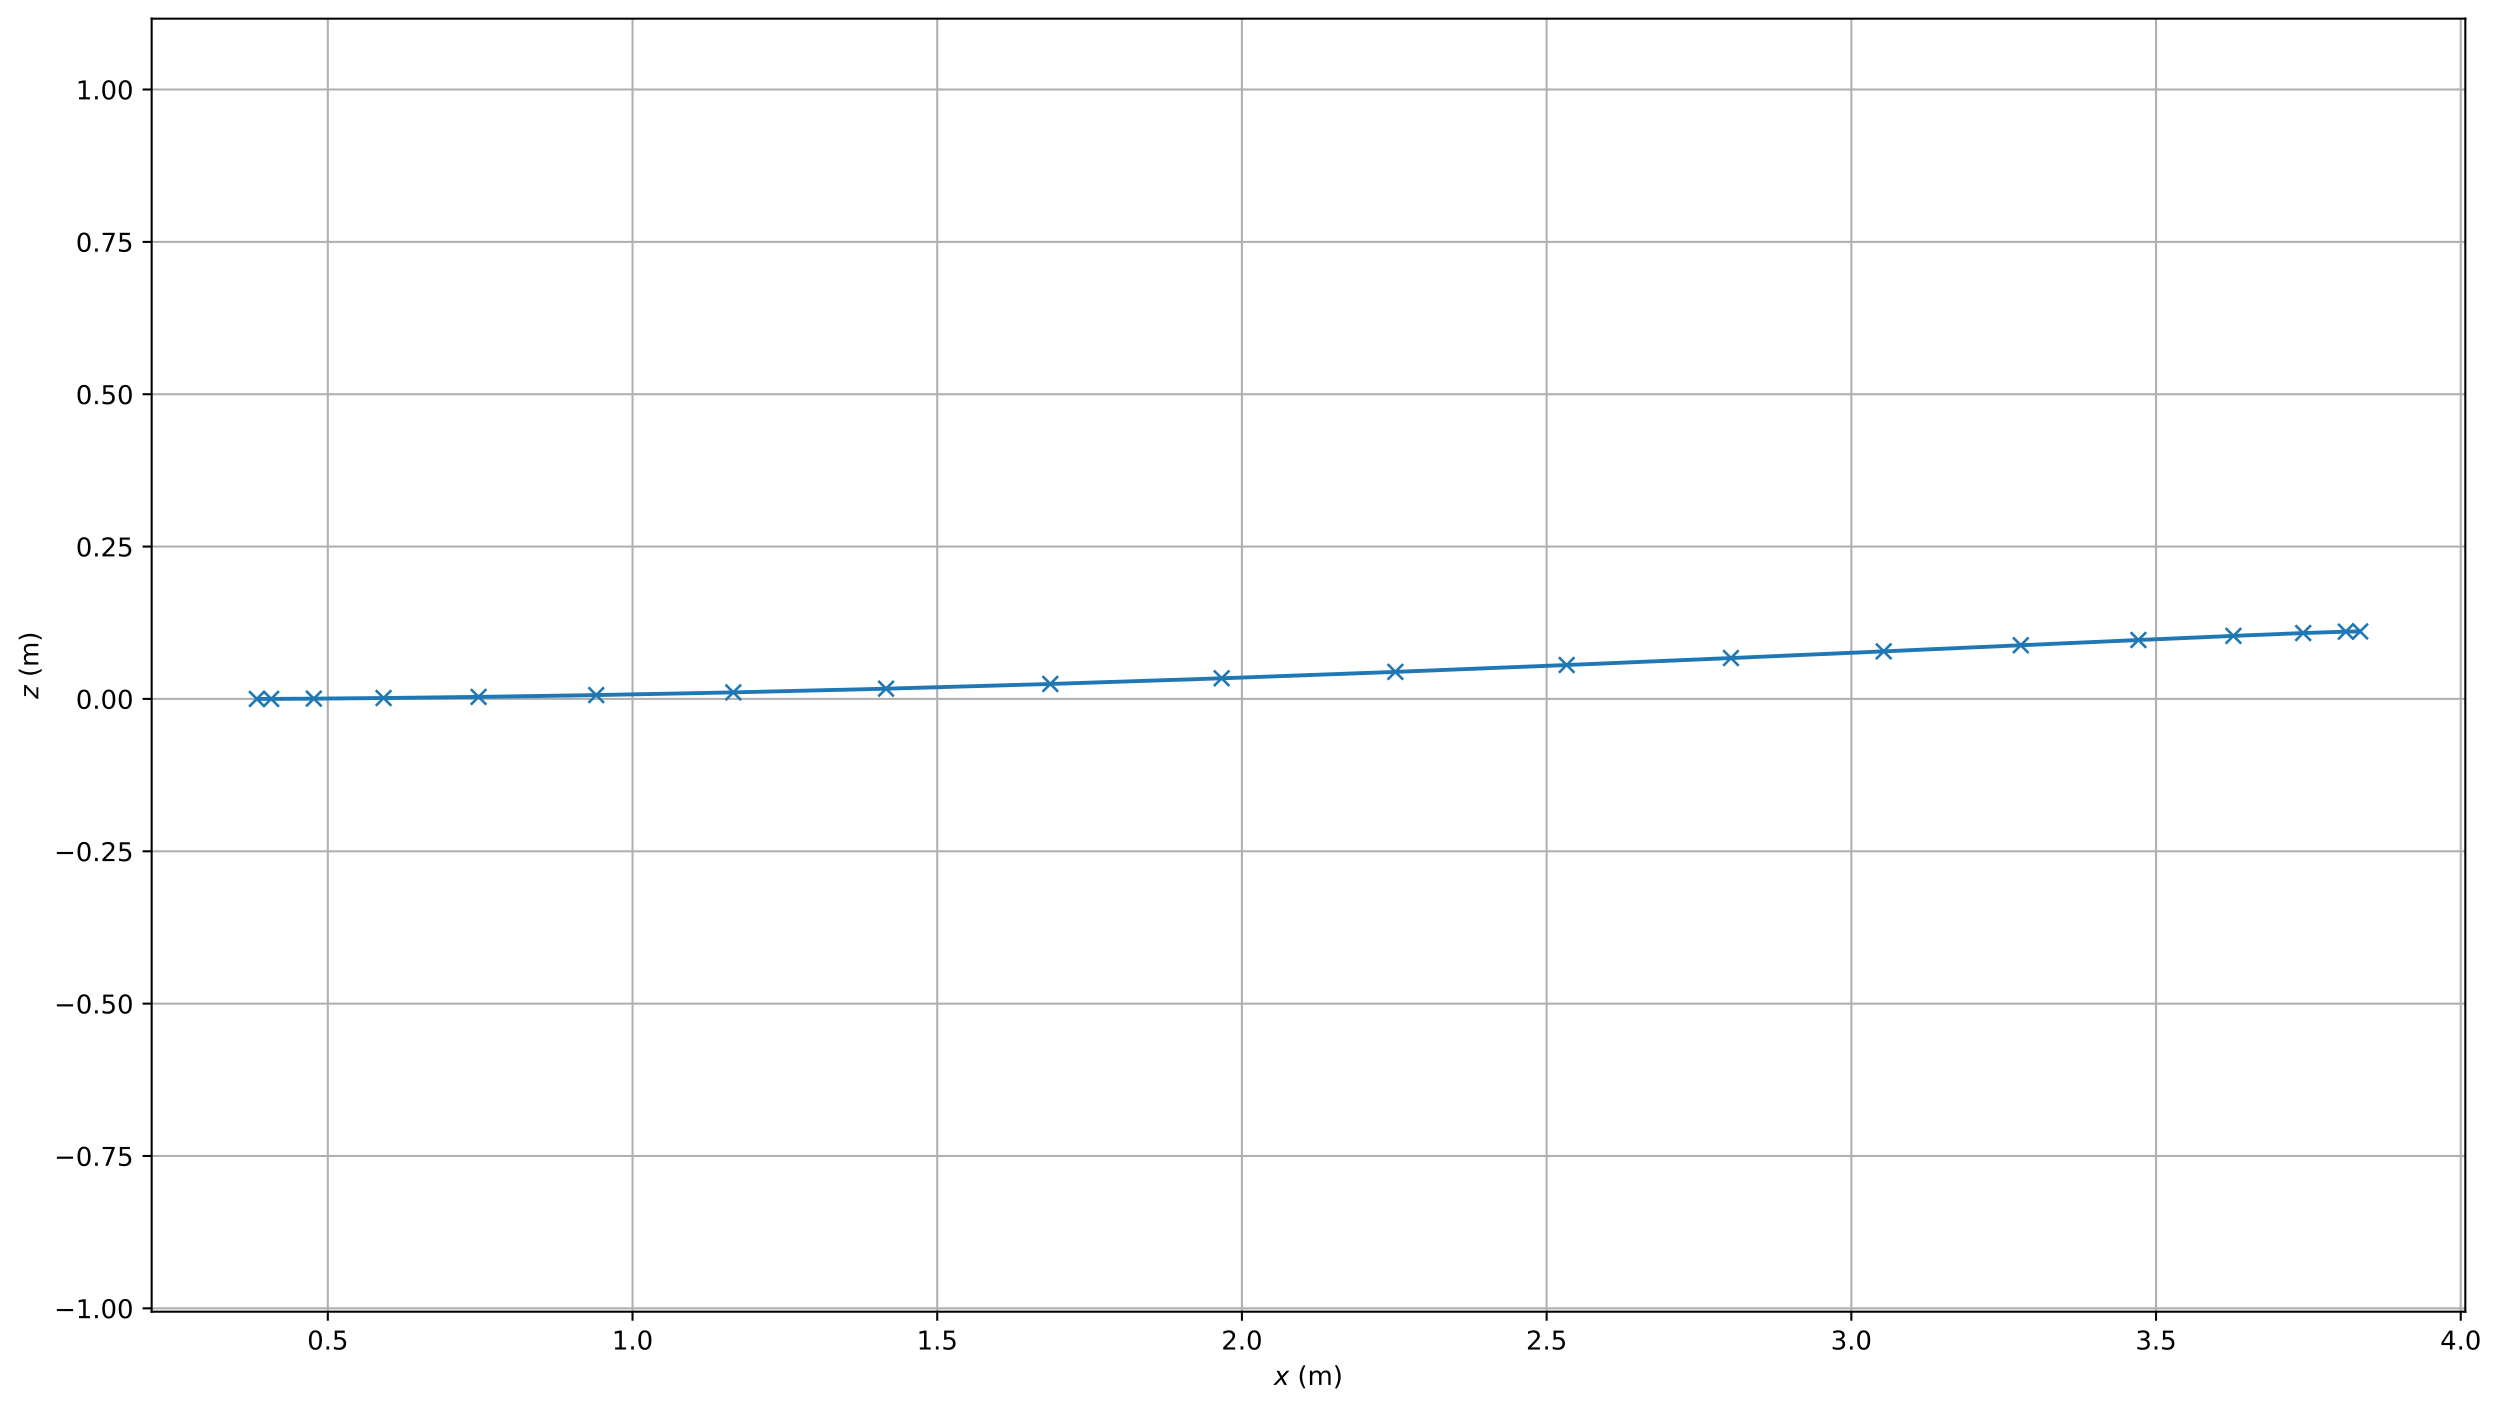
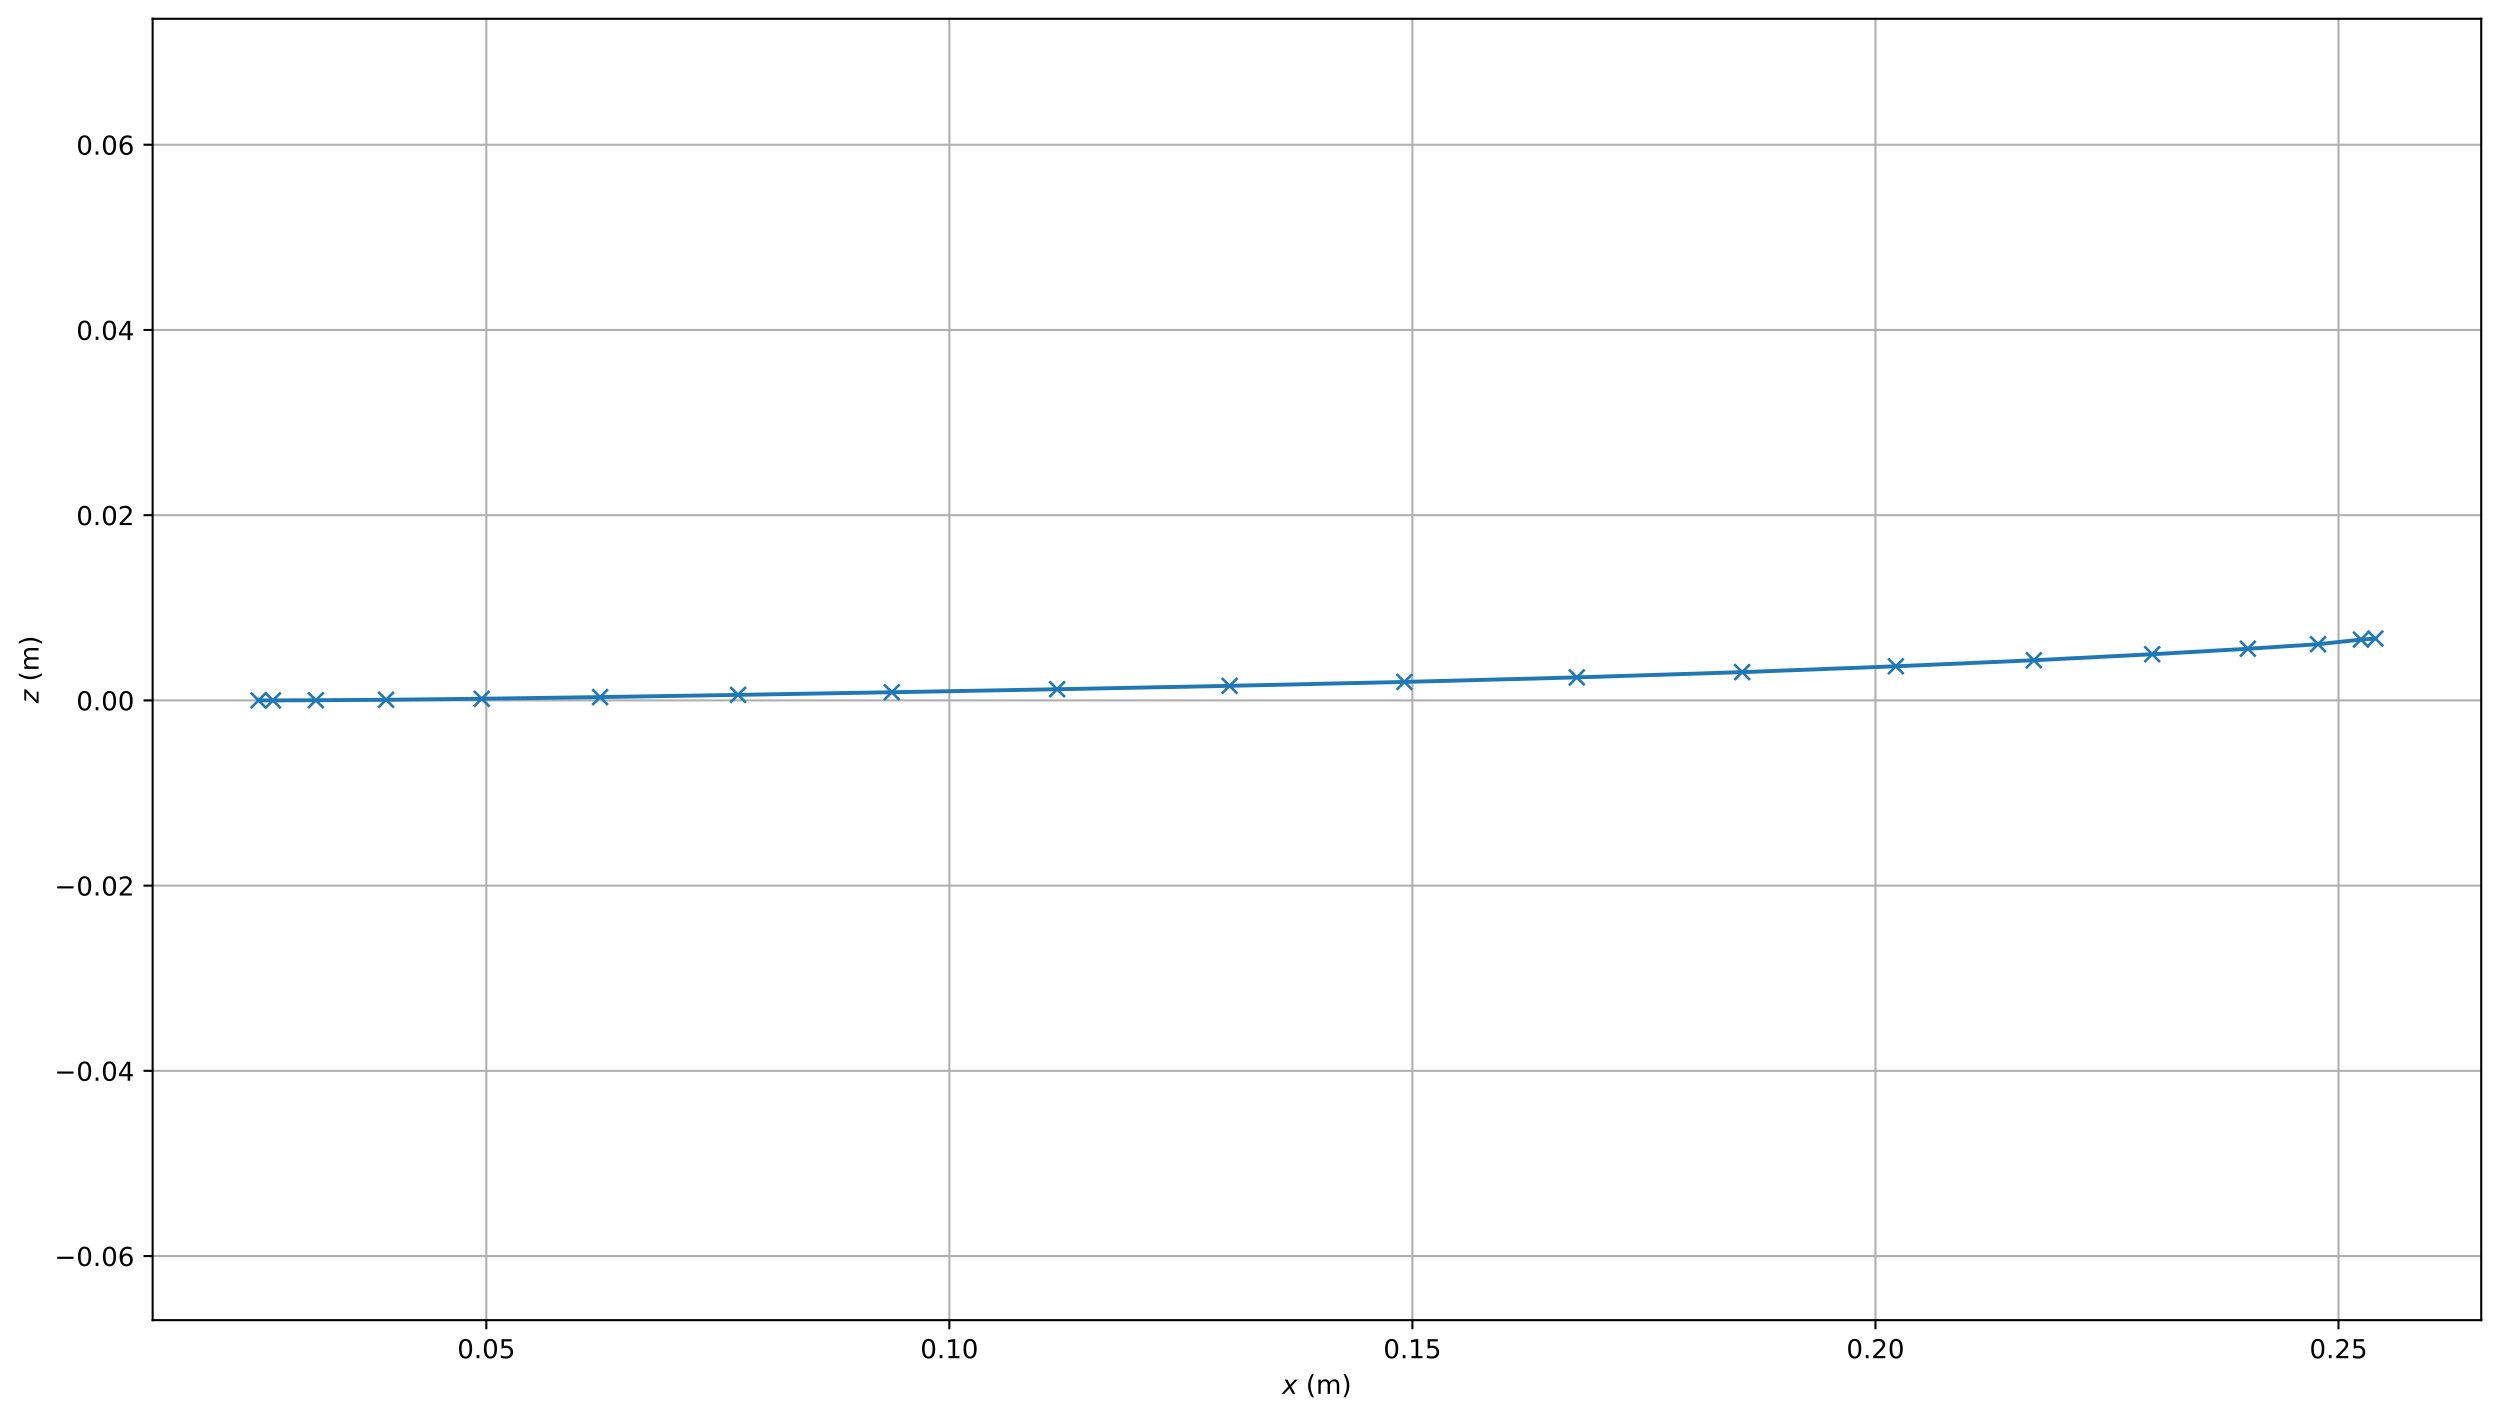
- <svg xmlns="http://www.w3.org/2000/svg" xmlns:xlink="http://www.w3.org/1999/xlink" width="964.706pt" height="543.716pt" viewBox="0 0 964.706 543.716" version="1.1">
+ <svg xmlns="http://www.w3.org/2000/svg" xmlns:xlink="http://www.w3.org/1999/xlink" width="958.523pt" height="543.716pt" viewBox="0 0 958.523 543.716" version="1.1">
  <defs>
    <style type="text/css">*{stroke-linejoin: round; stroke-linecap: butt}</style>
  </defs>
  <g id="figure_1">
    <g id="patch_1">
-       <path d="M 0 543.716  L 964.706 543.716  L 964.706 0  L 0 0  L 0 543.716  z " style="fill: none" />
+       <path d="M 0 543.716  L 958.523 543.716  L 958.523 0  L 0 0  L 0 543.716  z " style="fill: none" />
    </g>
    <g id="axes_1">
      <g id="patch_2">
        <path d="M 58.523 506.16  L 951.323 506.16  L 951.323 7.2  L 58.523 7.2  L 58.523 506.16  z " style="fill: none" />
      </g>
      <g id="matplotlib.axis_1">
        <g id="xtick_1">
          <g id="line2d_1">
-             <path d="M 126.501 506.16  L 126.501 7.2  " clip-path="url(#p7aced83ffd)" style="fill: none; stroke: #b0b0b0; stroke-width: 0.8; stroke-linecap: square" />
+             <path d="M 186.454 506.16  L 186.454 7.2  " clip-path="url(#p1af5c9734b)" style="fill: none; stroke: #b0b0b0; stroke-width: 0.8; stroke-linecap: square" />
          </g>
          <g id="line2d_2">
            <defs>
-               <path id="m80cda9d6cc" d="M 0 0  L 0 3.5  " style="stroke: #000000; stroke-width: 0.8" />
+               <path id="mcd3aa84eba" d="M 0 0  L 0 3.5  " style="stroke: #000000; stroke-width: 0.8" />
            </defs>
            <g>
-               <use xlink:href="#m80cda9d6cc" x="126.501" y="506.16" style="stroke: #000000; stroke-width: 0.8" />
+               <use xlink:href="#mcd3aa84eba" x="186.454" y="506.16" style="stroke: #000000; stroke-width: 0.8" />
            </g>
          </g>
          <g id="text_1">
-             <g transform="translate(118.5496 520.7584) scale(0.1 -0.1)">
+             <g transform="translate(175.3208 520.7584) scale(0.1 -0.1)">
              <defs>
                <path id="DejaVuSans-30" d="M 2034 4250  Q 1547 4250 1301 3770  Q 1056 3291 1056 2328  Q 1056 1369 1301 889  Q 1547 409 2034 409  Q 2525 409 2770 889  Q 3016 1369 3016 2328  Q 3016 3291 2770 3770  Q 2525 4250 2034 4250  z M 2034 4750  Q 2819 4750 3233 4129  Q 3647 3509 3647 2328  Q 3647 1150 3233 529  Q 2819 -91 2034 -91  Q 1250 -91 836 529  Q 422 1150 422 2328  Q 422 3509 836 4129  Q 1250 4750 2034 4750  z " transform="scale(0.015625)" />
                <path id="DejaVuSans-2e" d="M 684 794  L 1344 794  L 1344 0  L 684 0  L 684 794  z " transform="scale(0.015625)" />
                <path id="DejaVuSans-35" d="M 691 4666  L 3169 4666  L 3169 4134  L 1269 4134  L 1269 2991  Q 1406 3038 1543 3061  Q 1681 3084 1819 3084  Q 2600 3084 3056 2656  Q 3513 2228 3513 1497  Q 3513 744 3044 326  Q 2575 -91 1722 -91  Q 1428 -91 1123 -41  Q 819 9 494 109  L 494 744  Q 775 591 1075 516  Q 1375 441 1709 441  Q 2250 441 2565 725  Q 2881 1009 2881 1497  Q 2881 1984 2565 2268  Q 2250 2553 1709 2553  Q 1456 2553 1204 2497  Q 953 2441 691 2322  L 691 4666  z " transform="scale(0.015625)" />
              </defs>
              <use xlink:href="#DejaVuSans-30" />
              <use xlink:href="#DejaVuSans-2e" transform="translate(63.62305 0)" />
-               <use xlink:href="#DejaVuSans-35" transform="translate(95.41016 0)" />
+               <use xlink:href="#DejaVuSans-30" transform="translate(95.41016 0)" />
+               <use xlink:href="#DejaVuSans-35" transform="translate(159.0332 0)" />
            </g>
          </g>
        </g>
        <g id="xtick_2">
          <g id="line2d_3">
-             <path d="M 244.08 506.16  L 244.08 7.2  " clip-path="url(#p7aced83ffd)" style="fill: none; stroke: #b0b0b0; stroke-width: 0.8; stroke-linecap: square" />
+             <path d="M 363.991 506.16  L 363.991 7.2  " clip-path="url(#p1af5c9734b)" style="fill: none; stroke: #b0b0b0; stroke-width: 0.8; stroke-linecap: square" />
          </g>
          <g id="line2d_4">
            <g>
-               <use xlink:href="#m80cda9d6cc" x="244.08" y="506.16" style="stroke: #000000; stroke-width: 0.8" />
+               <use xlink:href="#mcd3aa84eba" x="363.991" y="506.16" style="stroke: #000000; stroke-width: 0.8" />
            </g>
          </g>
          <g id="text_2">
-             <g transform="translate(236.1287 520.7584) scale(0.1 -0.1)">
+             <g transform="translate(352.8582 520.7584) scale(0.1 -0.1)">
              <defs>
                <path id="DejaVuSans-31" d="M 794 531  L 1825 531  L 1825 4091  L 703 3866  L 703 4441  L 1819 4666  L 2450 4666  L 2450 531  L 3481 531  L 3481 0  L 794 0  L 794 531  z " transform="scale(0.015625)" />
              </defs>
-               <use xlink:href="#DejaVuSans-31" />
-               <use xlink:href="#DejaVuSans-2e" transform="translate(63.62305 0)" />
-               <use xlink:href="#DejaVuSans-30" transform="translate(95.41016 0)" />
+               <use xlink:href="#DejaVuSans-30" />
+               <use xlink:href="#DejaVuSans-2e" transform="translate(63.62305 0)" />
+               <use xlink:href="#DejaVuSans-31" transform="translate(95.41016 0)" />
+               <use xlink:href="#DejaVuSans-30" transform="translate(159.0332 0)" />
            </g>
          </g>
        </g>
        <g id="xtick_3">
          <g id="line2d_5">
-             <path d="M 361.659 506.16  L 361.659 7.2  " clip-path="url(#p7aced83ffd)" style="fill: none; stroke: #b0b0b0; stroke-width: 0.8; stroke-linecap: square" />
+             <path d="M 541.528 506.16  L 541.528 7.2  " clip-path="url(#p1af5c9734b)" style="fill: none; stroke: #b0b0b0; stroke-width: 0.8; stroke-linecap: square" />
          </g>
          <g id="line2d_6">
            <g>
-               <use xlink:href="#m80cda9d6cc" x="361.659" y="506.16" style="stroke: #000000; stroke-width: 0.8" />
+               <use xlink:href="#mcd3aa84eba" x="541.528" y="506.16" style="stroke: #000000; stroke-width: 0.8" />
            </g>
          </g>
          <g id="text_3">
-             <g transform="translate(353.7078 520.7584) scale(0.1 -0.1)">
-               <use xlink:href="#DejaVuSans-31" />
-               <use xlink:href="#DejaVuSans-2e" transform="translate(63.62305 0)" />
-               <use xlink:href="#DejaVuSans-35" transform="translate(95.41016 0)" />
+             <g transform="translate(530.3955 520.7584) scale(0.1 -0.1)">
+               <use xlink:href="#DejaVuSans-30" />
+               <use xlink:href="#DejaVuSans-2e" transform="translate(63.62305 0)" />
+               <use xlink:href="#DejaVuSans-31" transform="translate(95.41016 0)" />
+               <use xlink:href="#DejaVuSans-35" transform="translate(159.0332 0)" />
            </g>
          </g>
        </g>
        <g id="xtick_4">
          <g id="line2d_7">
-             <path d="M 479.238 506.16  L 479.238 7.2  " clip-path="url(#p7aced83ffd)" style="fill: none; stroke: #b0b0b0; stroke-width: 0.8; stroke-linecap: square" />
+             <path d="M 719.066 506.16  L 719.066 7.2  " clip-path="url(#p1af5c9734b)" style="fill: none; stroke: #b0b0b0; stroke-width: 0.8; stroke-linecap: square" />
          </g>
          <g id="line2d_8">
            <g>
-               <use xlink:href="#m80cda9d6cc" x="479.238" y="506.16" style="stroke: #000000; stroke-width: 0.8" />
+               <use xlink:href="#mcd3aa84eba" x="719.066" y="506.16" style="stroke: #000000; stroke-width: 0.8" />
            </g>
          </g>
          <g id="text_4">
-             <g transform="translate(471.2868 520.7584) scale(0.1 -0.1)">
+             <g transform="translate(707.9329 520.7584) scale(0.1 -0.1)">
              <defs>
                <path id="DejaVuSans-32" d="M 1228 531  L 3431 531  L 3431 0  L 469 0  L 469 531  Q 828 903 1448 1529  Q 2069 2156 2228 2338  Q 2531 2678 2651 2914  Q 2772 3150 2772 3378  Q 2772 3750 2511 3984  Q 2250 4219 1831 4219  Q 1534 4219 1204 4116  Q 875 4013 500 3803  L 500 4441  Q 881 4594 1212 4672  Q 1544 4750 1819 4750  Q 2544 4750 2975 4387  Q 3406 4025 3406 3419  Q 3406 3131 3298 2873  Q 3191 2616 2906 2266  Q 2828 2175 2409 1742  Q 1991 1309 1228 531  z " transform="scale(0.015625)" />
              </defs>
-               <use xlink:href="#DejaVuSans-32" />
-               <use xlink:href="#DejaVuSans-2e" transform="translate(63.62305 0)" />
-               <use xlink:href="#DejaVuSans-30" transform="translate(95.41016 0)" />
+               <use xlink:href="#DejaVuSans-30" />
+               <use xlink:href="#DejaVuSans-2e" transform="translate(63.62305 0)" />
+               <use xlink:href="#DejaVuSans-32" transform="translate(95.41016 0)" />
+               <use xlink:href="#DejaVuSans-30" transform="translate(159.0332 0)" />
            </g>
          </g>
        </g>
        <g id="xtick_5">
          <g id="line2d_9">
-             <path d="M 596.817 506.16  L 596.817 7.2  " clip-path="url(#p7aced83ffd)" style="fill: none; stroke: #b0b0b0; stroke-width: 0.8; stroke-linecap: square" />
+             <path d="M 896.603 506.16  L 896.603 7.2  " clip-path="url(#p1af5c9734b)" style="fill: none; stroke: #b0b0b0; stroke-width: 0.8; stroke-linecap: square" />
          </g>
          <g id="line2d_10">
            <g>
-               <use xlink:href="#m80cda9d6cc" x="596.817" y="506.16" style="stroke: #000000; stroke-width: 0.8" />
+               <use xlink:href="#mcd3aa84eba" x="896.603" y="506.16" style="stroke: #000000; stroke-width: 0.8" />
            </g>
          </g>
          <g id="text_5">
-             <g transform="translate(588.8659 520.7584) scale(0.1 -0.1)">
-               <use xlink:href="#DejaVuSans-32" />
-               <use xlink:href="#DejaVuSans-2e" transform="translate(63.62305 0)" />
-               <use xlink:href="#DejaVuSans-35" transform="translate(95.41016 0)" />
-             </g>
-           </g>
-         </g>
-         <g id="xtick_6">
-           <g id="line2d_11">
-             <path d="M 714.397 506.16  L 714.397 7.2  " clip-path="url(#p7aced83ffd)" style="fill: none; stroke: #b0b0b0; stroke-width: 0.8; stroke-linecap: square" />
-           </g>
-           <g id="line2d_12">
-             <g>
-               <use xlink:href="#m80cda9d6cc" x="714.397" y="506.16" style="stroke: #000000; stroke-width: 0.8" />
-             </g>
-           </g>
-           <g id="text_6">
-             <g transform="translate(706.445 520.7584) scale(0.1 -0.1)">
-               <defs>
-                 <path id="DejaVuSans-33" d="M 2597 2516  Q 3050 2419 3304 2112  Q 3559 1806 3559 1356  Q 3559 666 3084 287  Q 2609 -91 1734 -91  Q 1441 -91 1130 -33  Q 819 25 488 141  L 488 750  Q 750 597 1062 519  Q 1375 441 1716 441  Q 2309 441 2620 675  Q 2931 909 2931 1356  Q 2931 1769 2642 2001  Q 2353 2234 1838 2234  L 1294 2234  L 1294 2753  L 1863 2753  Q 2328 2753 2575 2939  Q 2822 3125 2822 3475  Q 2822 3834 2567 4026  Q 2313 4219 1838 4219  Q 1578 4219 1281 4162  Q 984 4106 628 3988  L 628 4550  Q 988 4650 1302 4700  Q 1616 4750 1894 4750  Q 2613 4750 3031 4423  Q 3450 4097 3450 3541  Q 3450 3153 3228 2886  Q 3006 2619 2597 2516  z " transform="scale(0.015625)" />
-               </defs>
-               <use xlink:href="#DejaVuSans-33" />
-               <use xlink:href="#DejaVuSans-2e" transform="translate(63.62305 0)" />
-               <use xlink:href="#DejaVuSans-30" transform="translate(95.41016 0)" />
-             </g>
-           </g>
-         </g>
-         <g id="xtick_7">
-           <g id="line2d_13">
-             <path d="M 831.976 506.16  L 831.976 7.2  " clip-path="url(#p7aced83ffd)" style="fill: none; stroke: #b0b0b0; stroke-width: 0.8; stroke-linecap: square" />
-           </g>
-           <g id="line2d_14">
-             <g>
-               <use xlink:href="#m80cda9d6cc" x="831.976" y="506.16" style="stroke: #000000; stroke-width: 0.8" />
-             </g>
-           </g>
-           <g id="text_7">
-             <g transform="translate(824.0241 520.7584) scale(0.1 -0.1)">
-               <use xlink:href="#DejaVuSans-33" />
-               <use xlink:href="#DejaVuSans-2e" transform="translate(63.62305 0)" />
-               <use xlink:href="#DejaVuSans-35" transform="translate(95.41016 0)" />
-             </g>
-           </g>
-         </g>
-         <g id="xtick_8">
-           <g id="line2d_15">
-             <path d="M 949.555 506.16  L 949.555 7.2  " clip-path="url(#p7aced83ffd)" style="fill: none; stroke: #b0b0b0; stroke-width: 0.8; stroke-linecap: square" />
-           </g>
-           <g id="line2d_16">
-             <g>
-               <use xlink:href="#m80cda9d6cc" x="949.555" y="506.16" style="stroke: #000000; stroke-width: 0.8" />
-             </g>
-           </g>
-           <g id="text_8">
-             <g transform="translate(941.6031 520.7584) scale(0.1 -0.1)">
-               <defs>
-                 <path id="DejaVuSans-34" d="M 2419 4116  L 825 1625  L 2419 1625  L 2419 4116  z M 2253 4666  L 3047 4666  L 3047 1625  L 3713 1625  L 3713 1100  L 3047 1100  L 3047 0  L 2419 0  L 2419 1100  L 313 1100  L 313 1709  L 2253 4666  z " transform="scale(0.015625)" />
-               </defs>
-               <use xlink:href="#DejaVuSans-34" />
-               <use xlink:href="#DejaVuSans-2e" transform="translate(63.62305 0)" />
-               <use xlink:href="#DejaVuSans-30" transform="translate(95.41016 0)" />
-             </g>
-           </g>
-         </g>
-         <g id="text_9">
+             <g transform="translate(885.4703 520.7584) scale(0.1 -0.1)">
+               <use xlink:href="#DejaVuSans-30" />
+               <use xlink:href="#DejaVuSans-2e" transform="translate(63.62305 0)" />
+               <use xlink:href="#DejaVuSans-32" transform="translate(95.41016 0)" />
+               <use xlink:href="#DejaVuSans-35" transform="translate(159.0332 0)" />
+             </g>
+           </g>
+         </g>
+         <g id="text_6">
          <g transform="translate(491.5734 534.4366) scale(0.1 -0.1)">
            <defs>
              <path id="DejaVuSans-Oblique-78" d="M 3841 3500  L 2234 1784  L 3219 0  L 2559 0  L 1819 1388  L 531 0  L -166 0  L 1556 1844  L 641 3500  L 1300 3500  L 1972 2234  L 3144 3500  L 3841 3500  z " transform="scale(0.015625)" />
              <path id="DejaVuSans-20" transform="scale(0.015625)" />
              <path id="DejaVuSans-28" d="M 1984 4856  Q 1566 4138 1362 3434  Q 1159 2731 1159 2009  Q 1159 1288 1364 580  Q 1569 -128 1984 -844  L 1484 -844  Q 1016 -109 783 600  Q 550 1309 550 2009  Q 550 2706 781 3412  Q 1013 4119 1484 4856  L 1984 4856  z " transform="scale(0.015625)" />
              <path id="DejaVuSans-6d" d="M 3328 2828  Q 3544 3216 3844 3400  Q 4144 3584 4550 3584  Q 5097 3584 5394 3201  Q 5691 2819 5691 2113  L 5691 0  L 5113 0  L 5113 2094  Q 5113 2597 4934 2840  Q 4756 3084 4391 3084  Q 3944 3084 3684 2787  Q 3425 2491 3425 1978  L 3425 0  L 2847 0  L 2847 2094  Q 2847 2600 2669 2842  Q 2491 3084 2119 3084  Q 1678 3084 1418 2786  Q 1159 2488 1159 1978  L 1159 0  L 581 0  L 581 3500  L 1159 3500  L 1159 2956  Q 1356 3278 1631 3431  Q 1906 3584 2284 3584  Q 2666 3584 2933 3390  Q 3200 3197 3328 2828  z " transform="scale(0.015625)" />
              <path id="DejaVuSans-29" d="M 513 4856  L 1013 4856  Q 1481 4119 1714 3412  Q 1947 2706 1947 2009  Q 1947 1309 1714 600  Q 1481 -109 1013 -844  L 513 -844  Q 928 -128 1133 580  Q 1338 1288 1338 2009  Q 1338 2731 1133 3434  Q 928 4138 513 4856  z " transform="scale(0.015625)" />
            </defs>
            <use xlink:href="#DejaVuSans-Oblique-78" transform="translate(0 0.125)" />
            <use xlink:href="#DejaVuSans-20" transform="translate(59.17969 0.125)" />
            <use xlink:href="#DejaVuSans-28" transform="translate(90.9668 0.125)" />
            <use xlink:href="#DejaVuSans-6d" transform="translate(129.9805 0.125)" />
            <use xlink:href="#DejaVuSans-29" transform="translate(227.3926 0.125)" />
          </g>
        </g>
      </g>
      <g id="matplotlib.axis_2">
        <g id="ytick_1">
-           <g id="line2d_17">
-             <path d="M 58.523 504.863  L 951.323 504.863  " clip-path="url(#p7aced83ffd)" style="fill: none; stroke: #b0b0b0; stroke-width: 0.8; stroke-linecap: square" />
-           </g>
-           <g id="line2d_18">
+           <g id="line2d_11">
+             <path d="M 58.523 481.585  L 951.323 481.585  " clip-path="url(#p1af5c9734b)" style="fill: none; stroke: #b0b0b0; stroke-width: 0.8; stroke-linecap: square" />
+           </g>
+           <g id="line2d_12">
            <defs>
-               <path id="ma408f3717c" d="M 0 0  L -3.5 0  " style="stroke: #000000; stroke-width: 0.8" />
+               <path id="mce8263d9a9" d="M 0 0  L -3.5 0  " style="stroke: #000000; stroke-width: 0.8" />
            </defs>
            <g>
-               <use xlink:href="#ma408f3717c" x="58.523" y="504.863" style="stroke: #000000; stroke-width: 0.8" />
-             </g>
-           </g>
-           <g id="text_10">
-             <g transform="translate(20.87813 508.6623) scale(0.1 -0.1)">
+               <use xlink:href="#mce8263d9a9" x="58.523" y="481.585" style="stroke: #000000; stroke-width: 0.8" />
+             </g>
+           </g>
+           <g id="text_7">
+             <g transform="translate(20.87813 485.3846) scale(0.1 -0.1)">
              <defs>
                <path id="DejaVuSans-2212" d="M 678 2272  L 4684 2272  L 4684 1741  L 678 1741  L 678 2272  z " transform="scale(0.015625)" />
-               </defs>
-               <use xlink:href="#DejaVuSans-2212" />
-               <use xlink:href="#DejaVuSans-31" transform="translate(83.78906 0)" />
-               <use xlink:href="#DejaVuSans-2e" transform="translate(147.4121 0)" />
-               <use xlink:href="#DejaVuSans-30" transform="translate(179.1992 0)" />
-               <use xlink:href="#DejaVuSans-30" transform="translate(242.8223 0)" />
-             </g>
-           </g>
-         </g>
-         <g id="ytick_2">
-           <g id="line2d_19">
-             <path d="M 58.523 446.074  L 951.323 446.074  " clip-path="url(#p7aced83ffd)" style="fill: none; stroke: #b0b0b0; stroke-width: 0.8; stroke-linecap: square" />
-           </g>
-           <g id="line2d_20">
-             <g>
-               <use xlink:href="#ma408f3717c" x="58.523" y="446.074" style="stroke: #000000; stroke-width: 0.8" />
-             </g>
-           </g>
-           <g id="text_11">
-             <g transform="translate(20.87813 449.8727) scale(0.1 -0.1)">
-               <defs>
-                 <path id="DejaVuSans-37" d="M 525 4666  L 3525 4666  L 3525 4397  L 1831 0  L 1172 0  L 2766 4134  L 525 4134  L 525 4666  z " transform="scale(0.015625)" />
+                 <path id="DejaVuSans-36" d="M 2113 2584  Q 1688 2584 1439 2293  Q 1191 2003 1191 1497  Q 1191 994 1439 701  Q 1688 409 2113 409  Q 2538 409 2786 701  Q 3034 994 3034 1497  Q 3034 2003 2786 2293  Q 2538 2584 2113 2584  z M 3366 4563  L 3366 3988  Q 3128 4100 2886 4159  Q 2644 4219 2406 4219  Q 1781 4219 1451 3797  Q 1122 3375 1075 2522  Q 1259 2794 1537 2939  Q 1816 3084 2150 3084  Q 2853 3084 3261 2657  Q 3669 2231 3669 1497  Q 3669 778 3244 343  Q 2819 -91 2113 -91  Q 1303 -91 875 529  Q 447 1150 447 2328  Q 447 3434 972 4092  Q 1497 4750 2381 4750  Q 2619 4750 2861 4703  Q 3103 4656 3366 4563  z " transform="scale(0.015625)" />
              </defs>
              <use xlink:href="#DejaVuSans-2212" />
              <use xlink:href="#DejaVuSans-30" transform="translate(83.78906 0)" />
              <use xlink:href="#DejaVuSans-2e" transform="translate(147.4121 0)" />
-               <use xlink:href="#DejaVuSans-37" transform="translate(179.1992 0)" />
-               <use xlink:href="#DejaVuSans-35" transform="translate(242.8223 0)" />
-             </g>
-           </g>
-         </g>
-         <g id="ytick_3">
-           <g id="line2d_21">
-             <path d="M 58.523 387.284  L 951.323 387.284  " clip-path="url(#p7aced83ffd)" style="fill: none; stroke: #b0b0b0; stroke-width: 0.8; stroke-linecap: square" />
-           </g>
-           <g id="line2d_22">
-             <g>
-               <use xlink:href="#ma408f3717c" x="58.523" y="387.284" style="stroke: #000000; stroke-width: 0.8" />
-             </g>
-           </g>
-           <g id="text_12">
-             <g transform="translate(20.87813 391.0832) scale(0.1 -0.1)">
+               <use xlink:href="#DejaVuSans-30" transform="translate(179.1992 0)" />
+               <use xlink:href="#DejaVuSans-36" transform="translate(242.8223 0)" />
+             </g>
+           </g>
+         </g>
+         <g id="ytick_2">
+           <g id="line2d_13">
+             <path d="M 58.523 410.57  L 951.323 410.57  " clip-path="url(#p1af5c9734b)" style="fill: none; stroke: #b0b0b0; stroke-width: 0.8; stroke-linecap: square" />
+           </g>
+           <g id="line2d_14">
+             <g>
+               <use xlink:href="#mce8263d9a9" x="58.523" y="410.57" style="stroke: #000000; stroke-width: 0.8" />
+             </g>
+           </g>
+           <g id="text_8">
+             <g transform="translate(20.87813 414.3697) scale(0.1 -0.1)">
+               <defs>
+                 <path id="DejaVuSans-34" d="M 2419 4116  L 825 1625  L 2419 1625  L 2419 4116  z M 2253 4666  L 3047 4666  L 3047 1625  L 3713 1625  L 3713 1100  L 3047 1100  L 3047 0  L 2419 0  L 2419 1100  L 313 1100  L 313 1709  L 2253 4666  z " transform="scale(0.015625)" />
+               </defs>
              <use xlink:href="#DejaVuSans-2212" />
              <use xlink:href="#DejaVuSans-30" transform="translate(83.78906 0)" />
              <use xlink:href="#DejaVuSans-2e" transform="translate(147.4121 0)" />
-               <use xlink:href="#DejaVuSans-35" transform="translate(179.1992 0)" />
-               <use xlink:href="#DejaVuSans-30" transform="translate(242.8223 0)" />
-             </g>
-           </g>
-         </g>
-         <g id="ytick_4">
-           <g id="line2d_23">
-             <path d="M 58.523 328.494  L 951.323 328.494  " clip-path="url(#p7aced83ffd)" style="fill: none; stroke: #b0b0b0; stroke-width: 0.8; stroke-linecap: square" />
-           </g>
-           <g id="line2d_24">
-             <g>
-               <use xlink:href="#ma408f3717c" x="58.523" y="328.494" style="stroke: #000000; stroke-width: 0.8" />
-             </g>
-           </g>
-           <g id="text_13">
-             <g transform="translate(20.87813 332.2937) scale(0.1 -0.1)">
+               <use xlink:href="#DejaVuSans-30" transform="translate(179.1992 0)" />
+               <use xlink:href="#DejaVuSans-34" transform="translate(242.8223 0)" />
+             </g>
+           </g>
+         </g>
+         <g id="ytick_3">
+           <g id="line2d_15">
+             <path d="M 58.523 339.556  L 951.323 339.556  " clip-path="url(#p1af5c9734b)" style="fill: none; stroke: #b0b0b0; stroke-width: 0.8; stroke-linecap: square" />
+           </g>
+           <g id="line2d_16">
+             <g>
+               <use xlink:href="#mce8263d9a9" x="58.523" y="339.556" style="stroke: #000000; stroke-width: 0.8" />
+             </g>
+           </g>
+           <g id="text_9">
+             <g transform="translate(20.87813 343.3548) scale(0.1 -0.1)">
              <use xlink:href="#DejaVuSans-2212" />
              <use xlink:href="#DejaVuSans-30" transform="translate(83.78906 0)" />
              <use xlink:href="#DejaVuSans-2e" transform="translate(147.4121 0)" />
-               <use xlink:href="#DejaVuSans-32" transform="translate(179.1992 0)" />
-               <use xlink:href="#DejaVuSans-35" transform="translate(242.8223 0)" />
+               <use xlink:href="#DejaVuSans-30" transform="translate(179.1992 0)" />
+               <use xlink:href="#DejaVuSans-32" transform="translate(242.8223 0)" />
+             </g>
+           </g>
+         </g>
+         <g id="ytick_4">
+           <g id="line2d_17">
+             <path d="M 58.523 268.541  L 951.323 268.541  " clip-path="url(#p1af5c9734b)" style="fill: none; stroke: #b0b0b0; stroke-width: 0.8; stroke-linecap: square" />
+           </g>
+           <g id="line2d_18">
+             <g>
+               <use xlink:href="#mce8263d9a9" x="58.523" y="268.541" style="stroke: #000000; stroke-width: 0.8" />
+             </g>
+           </g>
+           <g id="text_10">
+             <g transform="translate(29.25781 272.3398) scale(0.1 -0.1)">
+               <use xlink:href="#DejaVuSans-30" />
+               <use xlink:href="#DejaVuSans-2e" transform="translate(63.62305 0)" />
+               <use xlink:href="#DejaVuSans-30" transform="translate(95.41016 0)" />
+               <use xlink:href="#DejaVuSans-30" transform="translate(159.0332 0)" />
            </g>
          </g>
        </g>
        <g id="ytick_5">
-           <g id="line2d_25">
-             <path d="M 58.523 269.705  L 951.323 269.705  " clip-path="url(#p7aced83ffd)" style="fill: none; stroke: #b0b0b0; stroke-width: 0.8; stroke-linecap: square" />
-           </g>
-           <g id="line2d_26">
-             <g>
-               <use xlink:href="#ma408f3717c" x="58.523" y="269.705" style="stroke: #000000; stroke-width: 0.8" />
-             </g>
-           </g>
-           <g id="text_14">
-             <g transform="translate(29.25781 273.5041) scale(0.1 -0.1)">
-               <use xlink:href="#DejaVuSans-30" />
-               <use xlink:href="#DejaVuSans-2e" transform="translate(63.62305 0)" />
-               <use xlink:href="#DejaVuSans-30" transform="translate(95.41016 0)" />
-               <use xlink:href="#DejaVuSans-30" transform="translate(159.0332 0)" />
+           <g id="line2d_19">
+             <path d="M 58.523 197.526  L 951.323 197.526  " clip-path="url(#p1af5c9734b)" style="fill: none; stroke: #b0b0b0; stroke-width: 0.8; stroke-linecap: square" />
+           </g>
+           <g id="line2d_20">
+             <g>
+               <use xlink:href="#mce8263d9a9" x="58.523" y="197.526" style="stroke: #000000; stroke-width: 0.8" />
+             </g>
+           </g>
+           <g id="text_11">
+             <g transform="translate(29.25781 201.3249) scale(0.1 -0.1)">
+               <use xlink:href="#DejaVuSans-30" />
+               <use xlink:href="#DejaVuSans-2e" transform="translate(63.62305 0)" />
+               <use xlink:href="#DejaVuSans-30" transform="translate(95.41016 0)" />
+               <use xlink:href="#DejaVuSans-32" transform="translate(159.0332 0)" />
            </g>
          </g>
        </g>
        <g id="ytick_6">
-           <g id="line2d_27">
-             <path d="M 58.523 210.915  L 951.323 210.915  " clip-path="url(#p7aced83ffd)" style="fill: none; stroke: #b0b0b0; stroke-width: 0.8; stroke-linecap: square" />
-           </g>
-           <g id="line2d_28">
-             <g>
-               <use xlink:href="#ma408f3717c" x="58.523" y="210.915" style="stroke: #000000; stroke-width: 0.8" />
-             </g>
-           </g>
-           <g id="text_15">
-             <g transform="translate(29.25781 214.7146) scale(0.1 -0.1)">
-               <use xlink:href="#DejaVuSans-30" />
-               <use xlink:href="#DejaVuSans-2e" transform="translate(63.62305 0)" />
-               <use xlink:href="#DejaVuSans-32" transform="translate(95.41016 0)" />
-               <use xlink:href="#DejaVuSans-35" transform="translate(159.0332 0)" />
+           <g id="line2d_21">
+             <path d="M 58.523 126.511  L 951.323 126.511  " clip-path="url(#p1af5c9734b)" style="fill: none; stroke: #b0b0b0; stroke-width: 0.8; stroke-linecap: square" />
+           </g>
+           <g id="line2d_22">
+             <g>
+               <use xlink:href="#mce8263d9a9" x="58.523" y="126.511" style="stroke: #000000; stroke-width: 0.8" />
+             </g>
+           </g>
+           <g id="text_12">
+             <g transform="translate(29.25781 130.3099) scale(0.1 -0.1)">
+               <use xlink:href="#DejaVuSans-30" />
+               <use xlink:href="#DejaVuSans-2e" transform="translate(63.62305 0)" />
+               <use xlink:href="#DejaVuSans-30" transform="translate(95.41016 0)" />
+               <use xlink:href="#DejaVuSans-34" transform="translate(159.0332 0)" />
            </g>
          </g>
        </g>
        <g id="ytick_7">
-           <g id="line2d_29">
-             <path d="M 58.523 152.126  L 951.323 152.126  " clip-path="url(#p7aced83ffd)" style="fill: none; stroke: #b0b0b0; stroke-width: 0.8; stroke-linecap: square" />
-           </g>
-           <g id="line2d_30">
-             <g>
-               <use xlink:href="#ma408f3717c" x="58.523" y="152.126" style="stroke: #000000; stroke-width: 0.8" />
-             </g>
-           </g>
-           <g id="text_16">
-             <g transform="translate(29.25781 155.9251) scale(0.1 -0.1)">
-               <use xlink:href="#DejaVuSans-30" />
-               <use xlink:href="#DejaVuSans-2e" transform="translate(63.62305 0)" />
-               <use xlink:href="#DejaVuSans-35" transform="translate(95.41016 0)" />
-               <use xlink:href="#DejaVuSans-30" transform="translate(159.0332 0)" />
-             </g>
-           </g>
-         </g>
-         <g id="ytick_8">
-           <g id="line2d_31">
-             <path d="M 58.523 93.336  L 951.323 93.336  " clip-path="url(#p7aced83ffd)" style="fill: none; stroke: #b0b0b0; stroke-width: 0.8; stroke-linecap: square" />
-           </g>
-           <g id="line2d_32">
-             <g>
-               <use xlink:href="#ma408f3717c" x="58.523" y="93.336" style="stroke: #000000; stroke-width: 0.8" />
-             </g>
-           </g>
-           <g id="text_17">
-             <g transform="translate(29.25781 97.13552) scale(0.1 -0.1)">
-               <use xlink:href="#DejaVuSans-30" />
-               <use xlink:href="#DejaVuSans-2e" transform="translate(63.62305 0)" />
-               <use xlink:href="#DejaVuSans-37" transform="translate(95.41016 0)" />
-               <use xlink:href="#DejaVuSans-35" transform="translate(159.0332 0)" />
-             </g>
-           </g>
-         </g>
-         <g id="ytick_9">
-           <g id="line2d_33">
-             <path d="M 58.523 34.547  L 951.323 34.547  " clip-path="url(#p7aced83ffd)" style="fill: none; stroke: #b0b0b0; stroke-width: 0.8; stroke-linecap: square" />
-           </g>
-           <g id="line2d_34">
-             <g>
-               <use xlink:href="#ma408f3717c" x="58.523" y="34.547" style="stroke: #000000; stroke-width: 0.8" />
-             </g>
-           </g>
-           <g id="text_18">
-             <g transform="translate(29.25781 38.34598) scale(0.1 -0.1)">
-               <use xlink:href="#DejaVuSans-31" />
-               <use xlink:href="#DejaVuSans-2e" transform="translate(63.62305 0)" />
-               <use xlink:href="#DejaVuSans-30" transform="translate(95.41016 0)" />
-               <use xlink:href="#DejaVuSans-30" transform="translate(159.0332 0)" />
-             </g>
-           </g>
-         </g>
-         <g id="text_19">
+           <g id="line2d_23">
+             <path d="M 58.523 55.496  L 951.323 55.496  " clip-path="url(#p1af5c9734b)" style="fill: none; stroke: #b0b0b0; stroke-width: 0.8; stroke-linecap: square" />
+           </g>
+           <g id="line2d_24">
+             <g>
+               <use xlink:href="#mce8263d9a9" x="58.523" y="55.496" style="stroke: #000000; stroke-width: 0.8" />
+             </g>
+           </g>
+           <g id="text_13">
+             <g transform="translate(29.25781 59.29498) scale(0.1 -0.1)">
+               <use xlink:href="#DejaVuSans-30" />
+               <use xlink:href="#DejaVuSans-2e" transform="translate(63.62305 0)" />
+               <use xlink:href="#DejaVuSans-30" transform="translate(95.41016 0)" />
+               <use xlink:href="#DejaVuSans-36" transform="translate(159.0332 0)" />
+             </g>
+           </g>
+         </g>
+         <g id="text_14">
          <g transform="translate(14.79844 269.68) rotate(-90) scale(0.1 -0.1)">
            <defs>
              <path id="DejaVuSans-Oblique-7a" d="M 744 3500  L 3475 3500  L 3372 2975  L 738 459  L 2913 459  L 2822 0  L -19 0  L 84 525  L 2719 3041  L 653 3041  L 744 3500  z " transform="scale(0.015625)" />
            </defs>
            <use xlink:href="#DejaVuSans-Oblique-7a" transform="translate(0 0.125)" />
            <use xlink:href="#DejaVuSans-20" transform="translate(52.49023 0.125)" />
            <use xlink:href="#DejaVuSans-28" transform="translate(84.27734 0.125)" />
            <use xlink:href="#DejaVuSans-6d" transform="translate(123.291 0.125)" />
            <use xlink:href="#DejaVuSans-29" transform="translate(220.7031 0.125)" />
          </g>
        </g>
      </g>
-       <g id="line2d_35">
-         <path d="M 99.105 269.705  L 104.64 269.692  L 121.094 269.593  L 148.018 269.357  L 184.677 268.924  L 230.072 268.222  L 282.964 267.18  L 341.911 265.751  L 405.304 263.925  L 471.414 261.736  L 538.439 259.262  L 604.549 256.614  L 667.941 253.927  L 726.887 251.345  L 779.778 248.987  L 825.172 246.963  L 861.83 245.373  L 888.753 244.285  L 905.207 243.734  L 910.742 243.655  " clip-path="url(#p7aced83ffd)" style="fill: none; stroke: #1f77b4; stroke-width: 1.5; stroke-linecap: square" />
+       <g id="line2d_25">
+         <path d="M 99.105 268.541  L 104.641 268.534  L 121.095 268.477  L 148.021 268.297  L 184.682 267.905  L 230.079 267.271  L 282.973 266.421  L 341.922 265.409  L 405.316 264.258  L 471.427 262.955  L 538.452 261.453  L 604.562 259.718  L 667.954 257.701  L 726.898 255.455  L 779.787 253.141  L 825.179 250.838  L 861.836 248.733  L 888.757 246.992  L 905.207 245.223  L 910.742 244.819  " clip-path="url(#p1af5c9734b)" style="fill: none; stroke: #1f77b4; stroke-width: 1.5; stroke-linecap: square" />
        <defs>
-           <path id="m7ed6f13c3d" d="M -3 3  L 3 -3  M -3 -3  L 3 3  " style="stroke: #1f77b4" />
+           <path id="m94ed681a6b" d="M -3 3  L 3 -3  M -3 -3  L 3 3  " style="stroke: #1f77b4" />
        </defs>
-         <g clip-path="url(#p7aced83ffd)">
-           <use xlink:href="#m7ed6f13c3d" x="99.105" y="269.705" style="fill: #1f77b4; stroke: #1f77b4" />
-           <use xlink:href="#m7ed6f13c3d" x="104.64" y="269.692" style="fill: #1f77b4; stroke: #1f77b4" />
-           <use xlink:href="#m7ed6f13c3d" x="121.094" y="269.593" style="fill: #1f77b4; stroke: #1f77b4" />
-           <use xlink:href="#m7ed6f13c3d" x="148.018" y="269.357" style="fill: #1f77b4; stroke: #1f77b4" />
-           <use xlink:href="#m7ed6f13c3d" x="184.677" y="268.924" style="fill: #1f77b4; stroke: #1f77b4" />
-           <use xlink:href="#m7ed6f13c3d" x="230.072" y="268.222" style="fill: #1f77b4; stroke: #1f77b4" />
-           <use xlink:href="#m7ed6f13c3d" x="282.964" y="267.18" style="fill: #1f77b4; stroke: #1f77b4" />
-           <use xlink:href="#m7ed6f13c3d" x="341.911" y="265.751" style="fill: #1f77b4; stroke: #1f77b4" />
-           <use xlink:href="#m7ed6f13c3d" x="405.304" y="263.925" style="fill: #1f77b4; stroke: #1f77b4" />
-           <use xlink:href="#m7ed6f13c3d" x="471.414" y="261.736" style="fill: #1f77b4; stroke: #1f77b4" />
-           <use xlink:href="#m7ed6f13c3d" x="538.439" y="259.262" style="fill: #1f77b4; stroke: #1f77b4" />
-           <use xlink:href="#m7ed6f13c3d" x="604.549" y="256.614" style="fill: #1f77b4; stroke: #1f77b4" />
-           <use xlink:href="#m7ed6f13c3d" x="667.941" y="253.927" style="fill: #1f77b4; stroke: #1f77b4" />
-           <use xlink:href="#m7ed6f13c3d" x="726.887" y="251.345" style="fill: #1f77b4; stroke: #1f77b4" />
-           <use xlink:href="#m7ed6f13c3d" x="779.778" y="248.987" style="fill: #1f77b4; stroke: #1f77b4" />
-           <use xlink:href="#m7ed6f13c3d" x="825.172" y="246.963" style="fill: #1f77b4; stroke: #1f77b4" />
-           <use xlink:href="#m7ed6f13c3d" x="861.83" y="245.373" style="fill: #1f77b4; stroke: #1f77b4" />
-           <use xlink:href="#m7ed6f13c3d" x="888.753" y="244.285" style="fill: #1f77b4; stroke: #1f77b4" />
-           <use xlink:href="#m7ed6f13c3d" x="905.207" y="243.734" style="fill: #1f77b4; stroke: #1f77b4" />
-           <use xlink:href="#m7ed6f13c3d" x="910.742" y="243.655" style="fill: #1f77b4; stroke: #1f77b4" />
+         <g clip-path="url(#p1af5c9734b)">
+           <use xlink:href="#m94ed681a6b" x="99.105" y="268.541" style="fill: #1f77b4; stroke: #1f77b4" />
+           <use xlink:href="#m94ed681a6b" x="104.641" y="268.534" style="fill: #1f77b4; stroke: #1f77b4" />
+           <use xlink:href="#m94ed681a6b" x="121.095" y="268.477" style="fill: #1f77b4; stroke: #1f77b4" />
+           <use xlink:href="#m94ed681a6b" x="148.021" y="268.297" style="fill: #1f77b4; stroke: #1f77b4" />
+           <use xlink:href="#m94ed681a6b" x="184.682" y="267.905" style="fill: #1f77b4; stroke: #1f77b4" />
+           <use xlink:href="#m94ed681a6b" x="230.079" y="267.271" style="fill: #1f77b4; stroke: #1f77b4" />
+           <use xlink:href="#m94ed681a6b" x="282.973" y="266.421" style="fill: #1f77b4; stroke: #1f77b4" />
+           <use xlink:href="#m94ed681a6b" x="341.922" y="265.409" style="fill: #1f77b4; stroke: #1f77b4" />
+           <use xlink:href="#m94ed681a6b" x="405.316" y="264.258" style="fill: #1f77b4; stroke: #1f77b4" />
+           <use xlink:href="#m94ed681a6b" x="471.427" y="262.955" style="fill: #1f77b4; stroke: #1f77b4" />
+           <use xlink:href="#m94ed681a6b" x="538.452" y="261.453" style="fill: #1f77b4; stroke: #1f77b4" />
+           <use xlink:href="#m94ed681a6b" x="604.562" y="259.718" style="fill: #1f77b4; stroke: #1f77b4" />
+           <use xlink:href="#m94ed681a6b" x="667.954" y="257.701" style="fill: #1f77b4; stroke: #1f77b4" />
+           <use xlink:href="#m94ed681a6b" x="726.898" y="255.455" style="fill: #1f77b4; stroke: #1f77b4" />
+           <use xlink:href="#m94ed681a6b" x="779.787" y="253.141" style="fill: #1f77b4; stroke: #1f77b4" />
+           <use xlink:href="#m94ed681a6b" x="825.179" y="250.838" style="fill: #1f77b4; stroke: #1f77b4" />
+           <use xlink:href="#m94ed681a6b" x="861.836" y="248.733" style="fill: #1f77b4; stroke: #1f77b4" />
+           <use xlink:href="#m94ed681a6b" x="888.757" y="246.992" style="fill: #1f77b4; stroke: #1f77b4" />
+           <use xlink:href="#m94ed681a6b" x="905.207" y="245.223" style="fill: #1f77b4; stroke: #1f77b4" />
+           <use xlink:href="#m94ed681a6b" x="910.742" y="244.819" style="fill: #1f77b4; stroke: #1f77b4" />
        </g>
      </g>
      <g id="patch_3">
        <path d="M 58.523 506.16  L 58.523 7.2  " style="fill: none; stroke: #000000; stroke-width: 0.8; stroke-linejoin: miter; stroke-linecap: square" />
      </g>
      <g id="patch_4">
        <path d="M 951.323 506.16  L 951.323 7.2  " style="fill: none; stroke: #000000; stroke-width: 0.8; stroke-linejoin: miter; stroke-linecap: square" />
      </g>
      <g id="patch_5">
        <path d="M 58.523 506.16  L 951.323 506.16  " style="fill: none; stroke: #000000; stroke-width: 0.8; stroke-linejoin: miter; stroke-linecap: square" />
      </g>
      <g id="patch_6">
        <path d="M 58.523 7.2  L 951.323 7.2  " style="fill: none; stroke: #000000; stroke-width: 0.8; stroke-linejoin: miter; stroke-linecap: square" />
      </g>
    </g>
  </g>
  <defs>
-     <clipPath id="p7aced83ffd">
+     <clipPath id="p1af5c9734b">
      <rect x="58.523" y="7.2" width="892.8" height="498.96" />
    </clipPath>
  </defs>
</svg>
